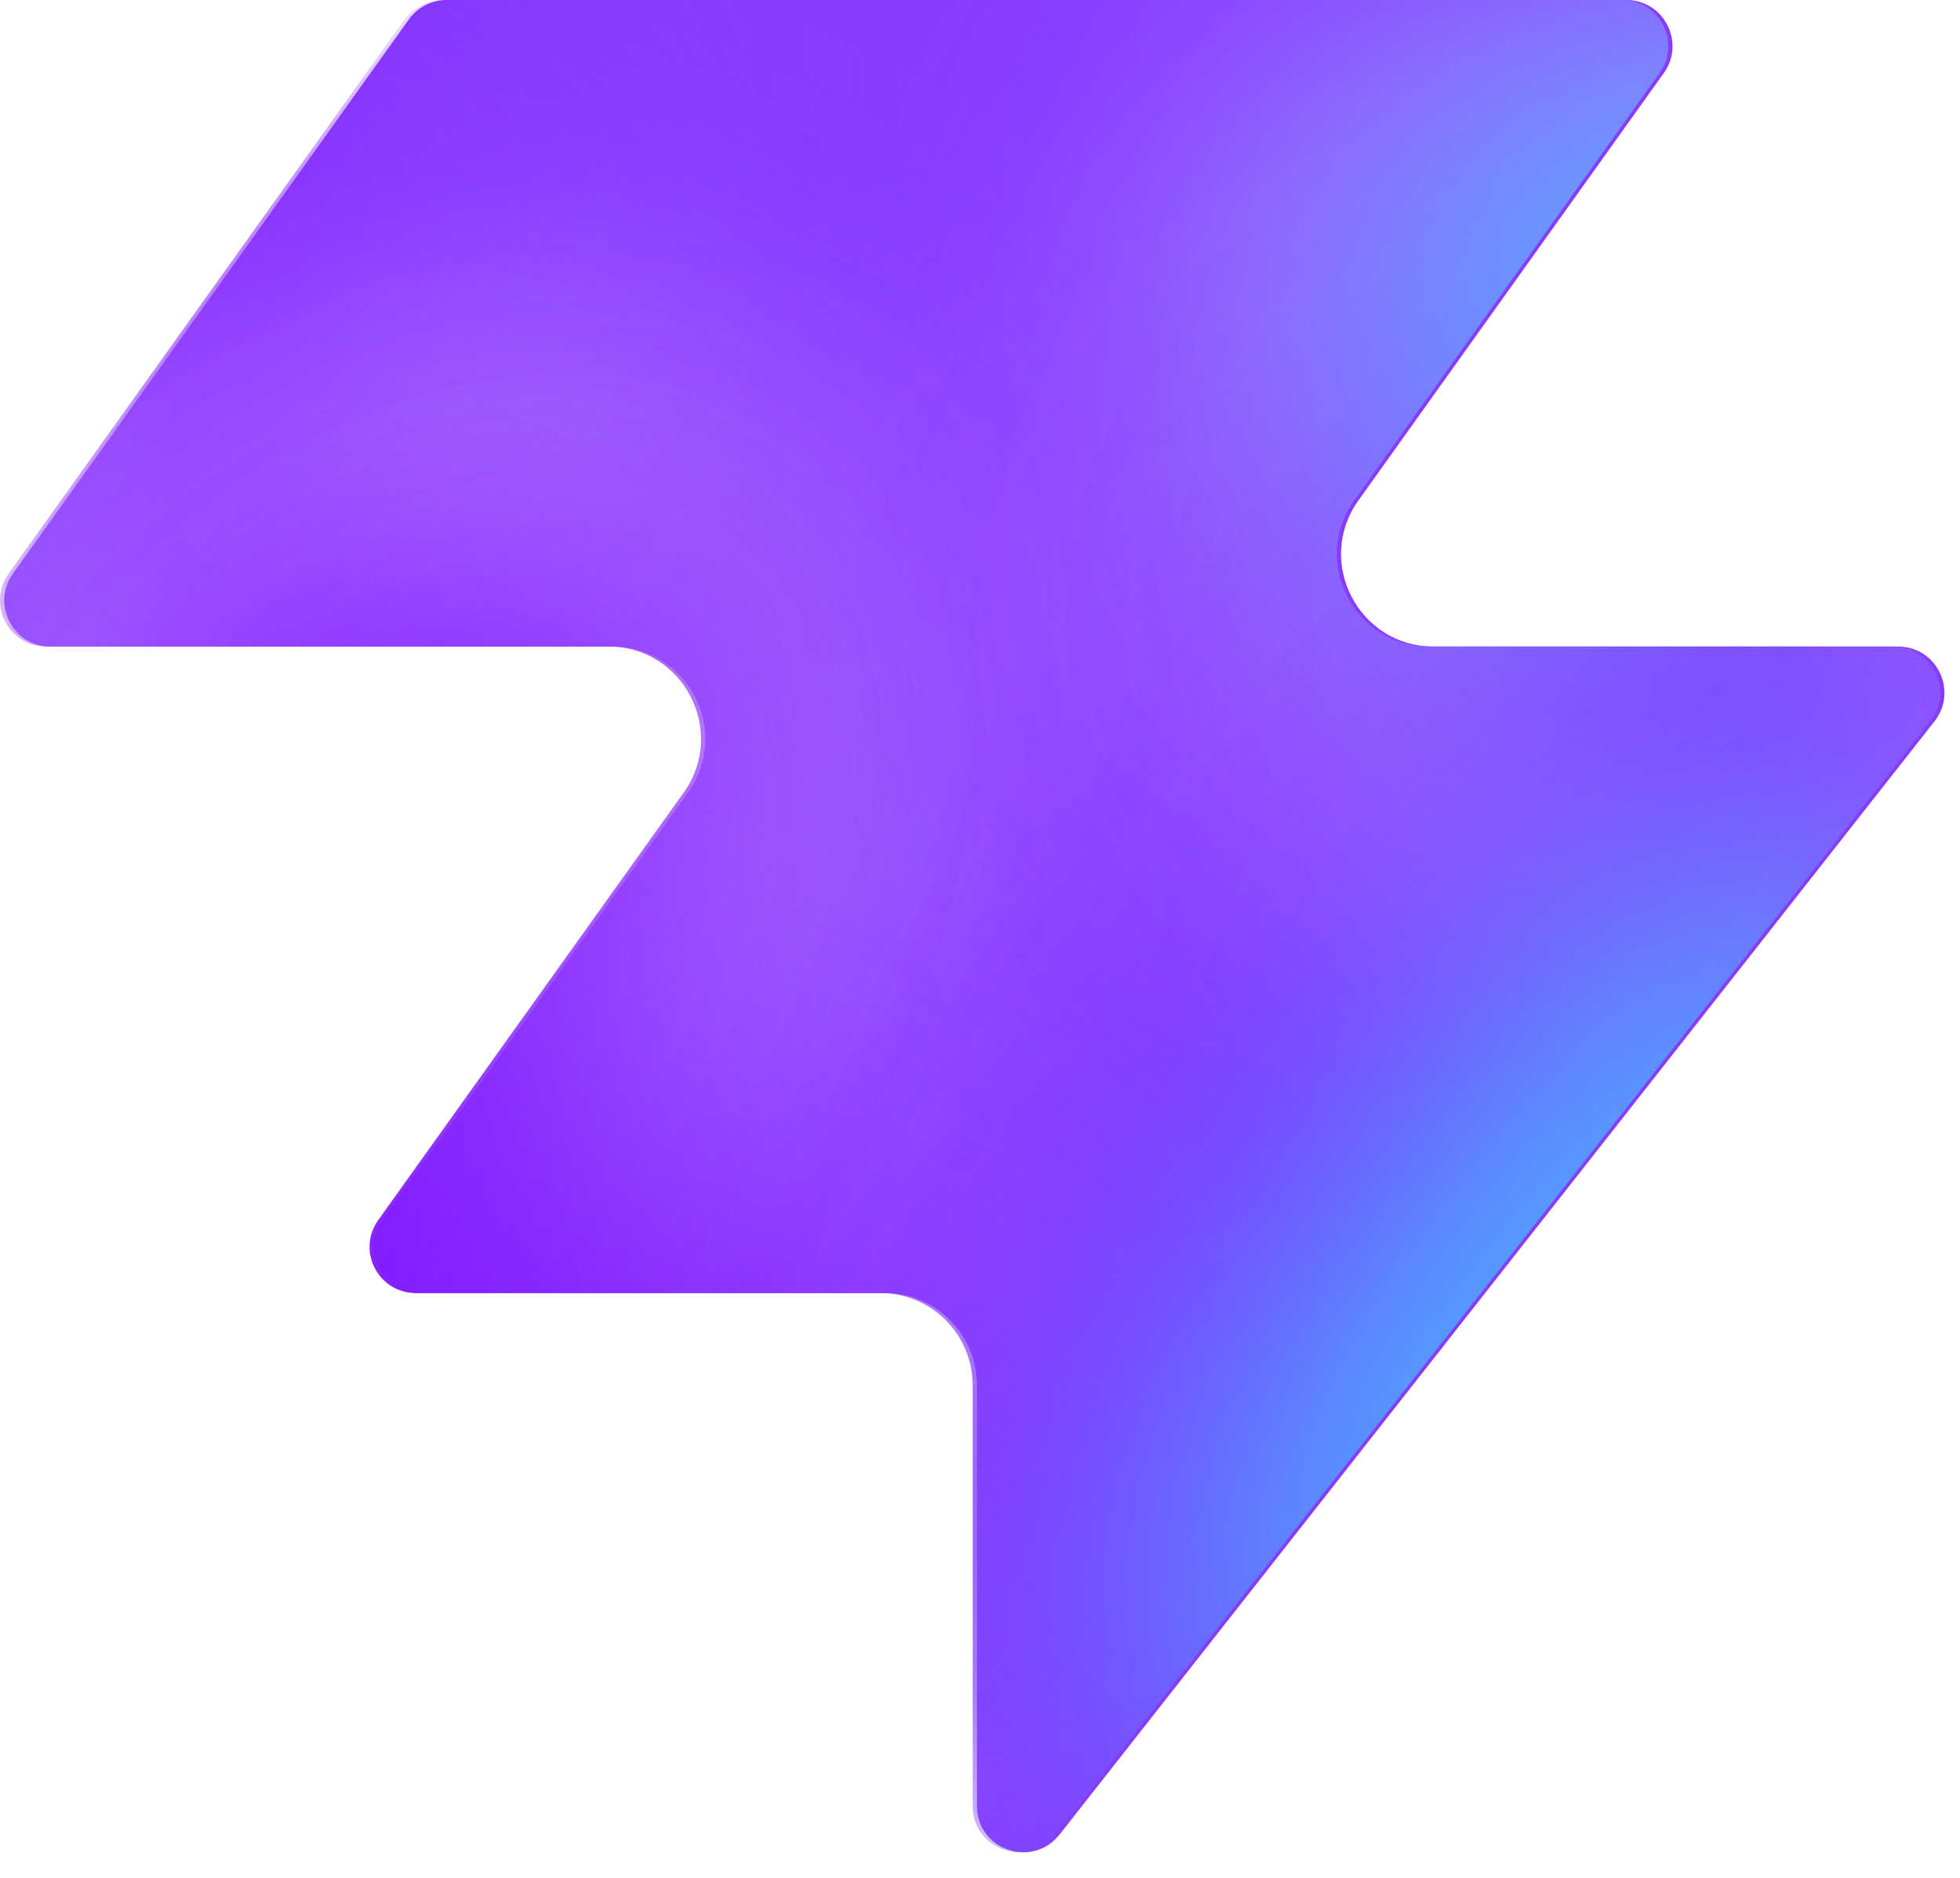
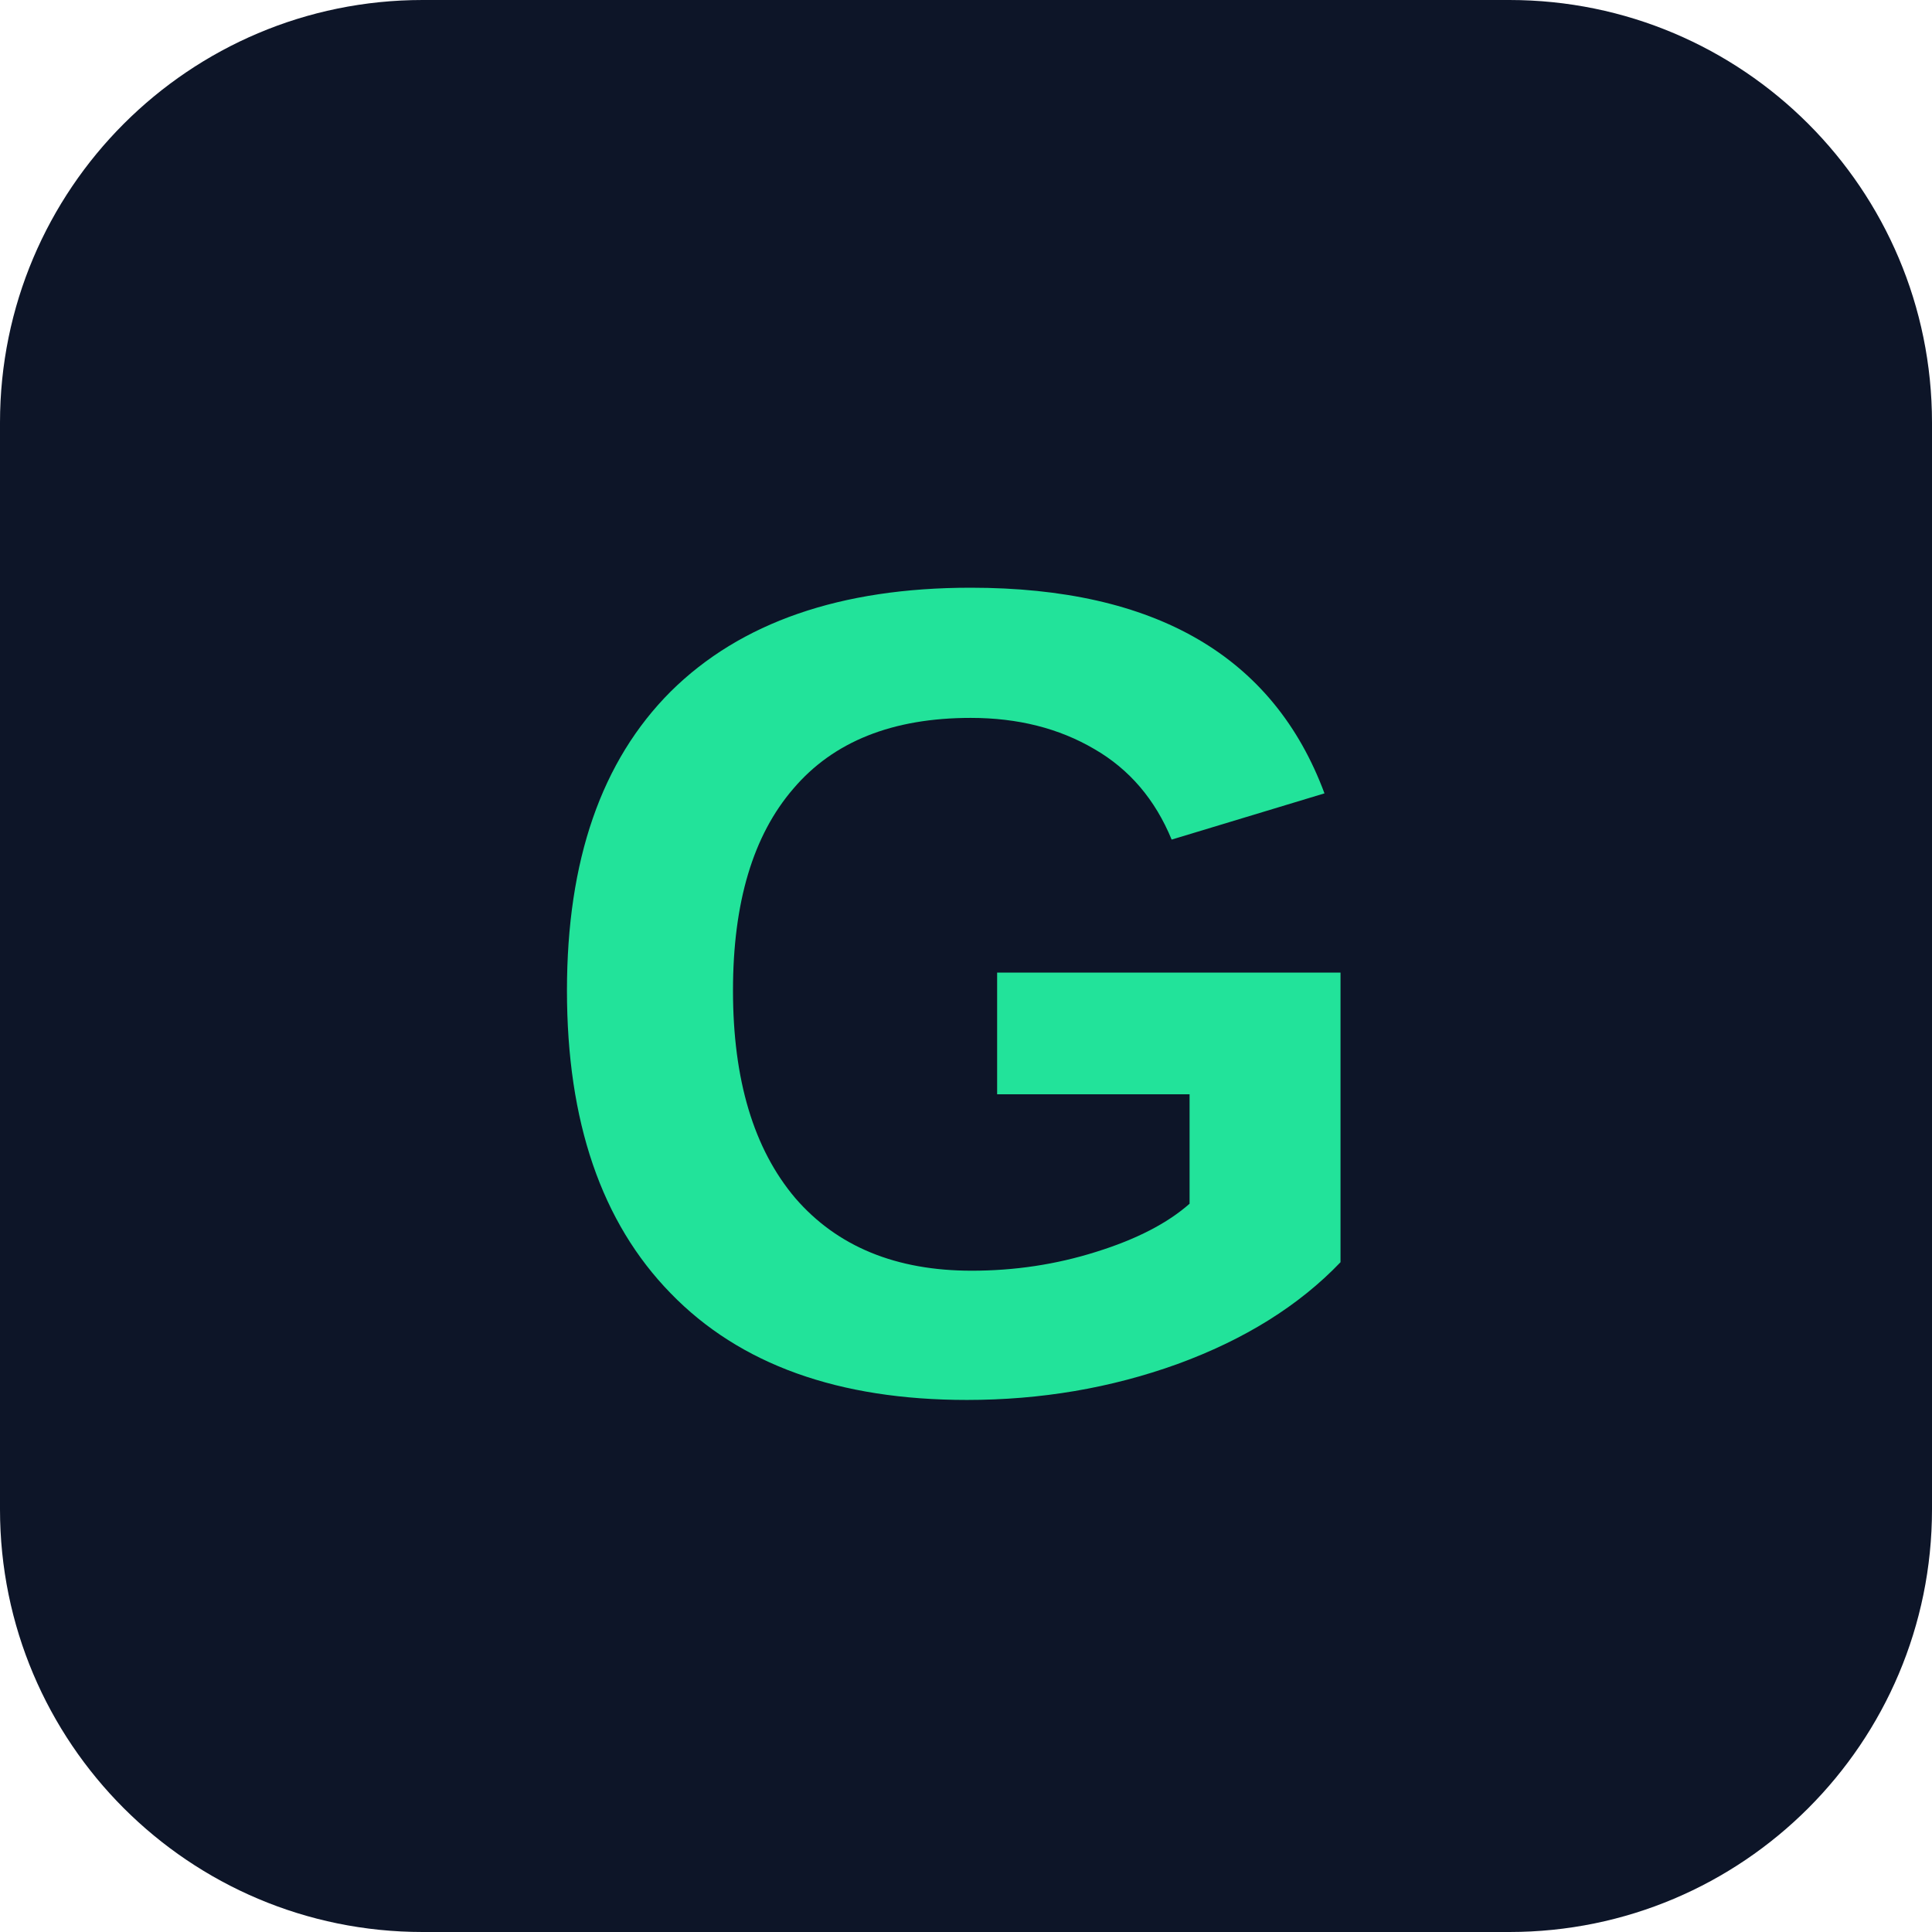
- <svg xmlns="http://www.w3.org/2000/svg" width="48" height="46" fill="none" viewBox="0 0 48 46">
-   <path fill="#863bff" d="M25.946 44.938c-.664.845-2.021.375-2.021-.698V33.937a2.26 2.26 0 0 0-2.262-2.262H10.287c-.92 0-1.456-1.04-.92-1.788l7.48-10.471c1.07-1.497 0-3.578-1.842-3.578H1.237c-.92 0-1.456-1.04-.92-1.788L10.013.474c.214-.297.556-.474.92-.474h28.894c.92 0 1.456 1.04.92 1.788l-7.48 10.471c-1.07 1.498 0 3.579 1.842 3.579h11.377c.943 0 1.473 1.088.89 1.83L25.947 44.94z" style="fill:#863bff;fill:color(display-p3 .525 .23 1);fill-opacity:1" />
-   <mask id="a" width="48" height="46" x="0" y="0" maskUnits="userSpaceOnUse" style="mask-type:alpha">
-     <path fill="#000" d="M25.842 44.938c-.664.844-2.021.375-2.021-.698V33.937a2.26 2.26 0 0 0-2.262-2.262H10.183c-.92 0-1.456-1.04-.92-1.788l7.48-10.471c1.07-1.498 0-3.579-1.842-3.579H1.133c-.92 0-1.456-1.04-.92-1.787L9.91.473c.214-.297.556-.474.92-.474h28.894c.92 0 1.456 1.04.92 1.788l-7.48 10.471c-1.07 1.498 0 3.578 1.842 3.578h11.377c.943 0 1.473 1.088.89 1.832L25.843 44.94z" style="fill:#000;fill-opacity:1" />
-   </mask>
-   <g mask="url(#a)">
-     <g filter="url(#b)">
-       <ellipse cx="5.508" cy="14.704" fill="#ede6ff" rx="5.508" ry="14.704" style="fill:#ede6ff;fill:color(display-p3 .927 .903 1);fill-opacity:1" transform="matrix(.00324 1 1 -.00324 -4.47 31.516)" />
-     </g>
-     <g filter="url(#c)">
-       <ellipse cx="10.399" cy="29.851" fill="#ede6ff" rx="10.399" ry="29.851" style="fill:#ede6ff;fill:color(display-p3 .927 .903 1);fill-opacity:1" transform="matrix(.00324 1 1 -.00324 -39.328 7.883)" />
-     </g>
-     <g filter="url(#d)">
-       <ellipse cx="5.508" cy="30.487" fill="#7e14ff" rx="5.508" ry="30.487" style="fill:#7e14ff;fill:color(display-p3 .492 .077 1);fill-opacity:1" transform="rotate(89.814 -25.913 -14.639)scale(1 -1)" />
-     </g>
-     <g filter="url(#e)">
-       <ellipse cx="5.508" cy="30.599" fill="#7e14ff" rx="5.508" ry="30.599" style="fill:#7e14ff;fill:color(display-p3 .492 .077 1);fill-opacity:1" transform="rotate(89.814 -32.644 -3.334)scale(1 -1)" />
-     </g>
-     <g filter="url(#f)">
-       <ellipse cx="5.508" cy="30.599" fill="#7e14ff" rx="5.508" ry="30.599" style="fill:#7e14ff;fill:color(display-p3 .492 .077 1);fill-opacity:1" transform="matrix(.00324 1 1 -.00324 -34.34 30.47)" />
-     </g>
-     <g filter="url(#g)">
-       <ellipse cx="14.072" cy="22.078" fill="#ede6ff" rx="14.072" ry="22.078" style="fill:#ede6ff;fill:color(display-p3 .927 .903 1);fill-opacity:1" transform="rotate(93.35 24.506 48.493)scale(-1 1)" />
-     </g>
-     <g filter="url(#h)">
-       <ellipse cx="3.47" cy="21.501" fill="#7e14ff" rx="3.47" ry="21.501" style="fill:#7e14ff;fill:color(display-p3 .492 .077 1);fill-opacity:1" transform="rotate(89.009 28.708 47.59)scale(-1 1)" />
-     </g>
-     <g filter="url(#i)">
-       <ellipse cx="3.47" cy="21.501" fill="#7e14ff" rx="3.47" ry="21.501" style="fill:#7e14ff;fill:color(display-p3 .492 .077 1);fill-opacity:1" transform="rotate(89.009 28.708 47.59)scale(-1 1)" />
-     </g>
-     <g filter="url(#j)">
-       <ellipse cx=".387" cy="8.972" fill="#7e14ff" rx="4.407" ry="29.108" style="fill:#7e14ff;fill:color(display-p3 .492 .077 1);fill-opacity:1" transform="rotate(39.51 .387 8.972)" />
-     </g>
-     <g filter="url(#k)">
-       <ellipse cx="47.523" cy="-6.092" fill="#7e14ff" rx="4.407" ry="29.108" style="fill:#7e14ff;fill:color(display-p3 .492 .077 1);fill-opacity:1" transform="rotate(37.892 47.523 -6.092)" />
-     </g>
-     <g filter="url(#l)">
-       <ellipse cx="41.412" cy="6.333" fill="#47bfff" rx="5.971" ry="9.665" style="fill:#47bfff;fill:color(display-p3 .28 .748 1);fill-opacity:1" transform="rotate(37.892 41.412 6.333)" />
-     </g>
-     <g filter="url(#m)">
-       <ellipse cx="-1.879" cy="38.332" fill="#7e14ff" rx="4.407" ry="29.108" style="fill:#7e14ff;fill:color(display-p3 .492 .077 1);fill-opacity:1" transform="rotate(37.892 -1.88 38.332)" />
-     </g>
-     <g filter="url(#n)">
-       <ellipse cx="-1.879" cy="38.332" fill="#7e14ff" rx="4.407" ry="29.108" style="fill:#7e14ff;fill:color(display-p3 .492 .077 1);fill-opacity:1" transform="rotate(37.892 -1.88 38.332)" />
-     </g>
-     <g filter="url(#o)">
-       <ellipse cx="35.651" cy="29.907" fill="#7e14ff" rx="4.407" ry="29.108" style="fill:#7e14ff;fill:color(display-p3 .492 .077 1);fill-opacity:1" transform="rotate(37.892 35.651 29.907)" />
-     </g>
-     <g filter="url(#p)">
-       <ellipse cx="38.418" cy="32.4" fill="#47bfff" rx="5.971" ry="15.297" style="fill:#47bfff;fill:color(display-p3 .28 .748 1);fill-opacity:1" transform="rotate(37.892 38.418 32.4)" />
-     </g>
-   </g>
-   <defs>
-     <filter id="b" width="60.045" height="41.654" x="-19.77" y="16.149" color-interpolation-filters="sRGB" filterUnits="userSpaceOnUse">
-       <feFlood flood-opacity="0" result="BackgroundImageFix" />
-       <feBlend in="SourceGraphic" in2="BackgroundImageFix" result="shape" />
-       <feGaussianBlur result="effect1_foregroundBlur_2002_17158" stdDeviation="7.659" />
-     </filter>
-     <filter id="c" width="90.34" height="51.437" x="-54.613" y="-7.533" color-interpolation-filters="sRGB" filterUnits="userSpaceOnUse">
-       <feFlood flood-opacity="0" result="BackgroundImageFix" />
-       <feBlend in="SourceGraphic" in2="BackgroundImageFix" result="shape" />
-       <feGaussianBlur result="effect1_foregroundBlur_2002_17158" stdDeviation="7.659" />
-     </filter>
-     <filter id="d" width="79.355" height="29.4" x="-49.64" y="2.03" color-interpolation-filters="sRGB" filterUnits="userSpaceOnUse">
-       <feFlood flood-opacity="0" result="BackgroundImageFix" />
-       <feBlend in="SourceGraphic" in2="BackgroundImageFix" result="shape" />
-       <feGaussianBlur result="effect1_foregroundBlur_2002_17158" stdDeviation="4.596" />
-     </filter>
-     <filter id="e" width="79.579" height="29.4" x="-45.045" y="20.029" color-interpolation-filters="sRGB" filterUnits="userSpaceOnUse">
-       <feFlood flood-opacity="0" result="BackgroundImageFix" />
-       <feBlend in="SourceGraphic" in2="BackgroundImageFix" result="shape" />
-       <feGaussianBlur result="effect1_foregroundBlur_2002_17158" stdDeviation="4.596" />
-     </filter>
-     <filter id="f" width="79.579" height="29.4" x="-43.513" y="21.178" color-interpolation-filters="sRGB" filterUnits="userSpaceOnUse">
-       <feFlood flood-opacity="0" result="BackgroundImageFix" />
-       <feBlend in="SourceGraphic" in2="BackgroundImageFix" result="shape" />
-       <feGaussianBlur result="effect1_foregroundBlur_2002_17158" stdDeviation="4.596" />
-     </filter>
-     <filter id="g" width="74.749" height="58.852" x="15.756" y="-17.901" color-interpolation-filters="sRGB" filterUnits="userSpaceOnUse">
-       <feFlood flood-opacity="0" result="BackgroundImageFix" />
-       <feBlend in="SourceGraphic" in2="BackgroundImageFix" result="shape" />
-       <feGaussianBlur result="effect1_foregroundBlur_2002_17158" stdDeviation="7.659" />
-     </filter>
-     <filter id="h" width="61.377" height="25.362" x="23.548" y="2.284" color-interpolation-filters="sRGB" filterUnits="userSpaceOnUse">
-       <feFlood flood-opacity="0" result="BackgroundImageFix" />
-       <feBlend in="SourceGraphic" in2="BackgroundImageFix" result="shape" />
-       <feGaussianBlur result="effect1_foregroundBlur_2002_17158" stdDeviation="4.596" />
-     </filter>
-     <filter id="i" width="61.377" height="25.362" x="23.548" y="2.284" color-interpolation-filters="sRGB" filterUnits="userSpaceOnUse">
-       <feFlood flood-opacity="0" result="BackgroundImageFix" />
-       <feBlend in="SourceGraphic" in2="BackgroundImageFix" result="shape" />
-       <feGaussianBlur result="effect1_foregroundBlur_2002_17158" stdDeviation="4.596" />
-     </filter>
-     <filter id="j" width="56.045" height="63.649" x="-27.636" y="-22.853" color-interpolation-filters="sRGB" filterUnits="userSpaceOnUse">
-       <feFlood flood-opacity="0" result="BackgroundImageFix" />
-       <feBlend in="SourceGraphic" in2="BackgroundImageFix" result="shape" />
-       <feGaussianBlur result="effect1_foregroundBlur_2002_17158" stdDeviation="4.596" />
-     </filter>
-     <filter id="k" width="54.814" height="64.646" x="20.116" y="-38.415" color-interpolation-filters="sRGB" filterUnits="userSpaceOnUse">
-       <feFlood flood-opacity="0" result="BackgroundImageFix" />
-       <feBlend in="SourceGraphic" in2="BackgroundImageFix" result="shape" />
-       <feGaussianBlur result="effect1_foregroundBlur_2002_17158" stdDeviation="4.596" />
-     </filter>
-     <filter id="l" width="33.541" height="35.313" x="24.641" y="-11.323" color-interpolation-filters="sRGB" filterUnits="userSpaceOnUse">
-       <feFlood flood-opacity="0" result="BackgroundImageFix" />
-       <feBlend in="SourceGraphic" in2="BackgroundImageFix" result="shape" />
-       <feGaussianBlur result="effect1_foregroundBlur_2002_17158" stdDeviation="4.596" />
-     </filter>
-     <filter id="m" width="54.814" height="64.646" x="-29.286" y="6.009" color-interpolation-filters="sRGB" filterUnits="userSpaceOnUse">
-       <feFlood flood-opacity="0" result="BackgroundImageFix" />
-       <feBlend in="SourceGraphic" in2="BackgroundImageFix" result="shape" />
-       <feGaussianBlur result="effect1_foregroundBlur_2002_17158" stdDeviation="4.596" />
-     </filter>
-     <filter id="n" width="54.814" height="64.646" x="-29.286" y="6.009" color-interpolation-filters="sRGB" filterUnits="userSpaceOnUse">
-       <feFlood flood-opacity="0" result="BackgroundImageFix" />
-       <feBlend in="SourceGraphic" in2="BackgroundImageFix" result="shape" />
-       <feGaussianBlur result="effect1_foregroundBlur_2002_17158" stdDeviation="4.596" />
-     </filter>
-     <filter id="o" width="54.814" height="64.646" x="8.244" y="-2.416" color-interpolation-filters="sRGB" filterUnits="userSpaceOnUse">
-       <feFlood flood-opacity="0" result="BackgroundImageFix" />
-       <feBlend in="SourceGraphic" in2="BackgroundImageFix" result="shape" />
-       <feGaussianBlur result="effect1_foregroundBlur_2002_17158" stdDeviation="4.596" />
-     </filter>
-     <filter id="p" width="39.409" height="43.623" x="18.713" y="10.588" color-interpolation-filters="sRGB" filterUnits="userSpaceOnUse">
-       <feFlood flood-opacity="0" result="BackgroundImageFix" />
-       <feBlend in="SourceGraphic" in2="BackgroundImageFix" result="shape" />
-       <feGaussianBlur result="effect1_foregroundBlur_2002_17158" stdDeviation="4.596" />
-     </filter>
-   </defs>
+ <svg xmlns="http://www.w3.org/2000/svg" viewBox="0 0 32 32">
+   <rect width="32" height="32" rx="7" fill="#0d1528" />
+   <text x="16" y="23" font-family="Arial, sans-serif" font-weight="900" font-size="19" fill="#22e39a" text-anchor="middle">G</text>
</svg>
